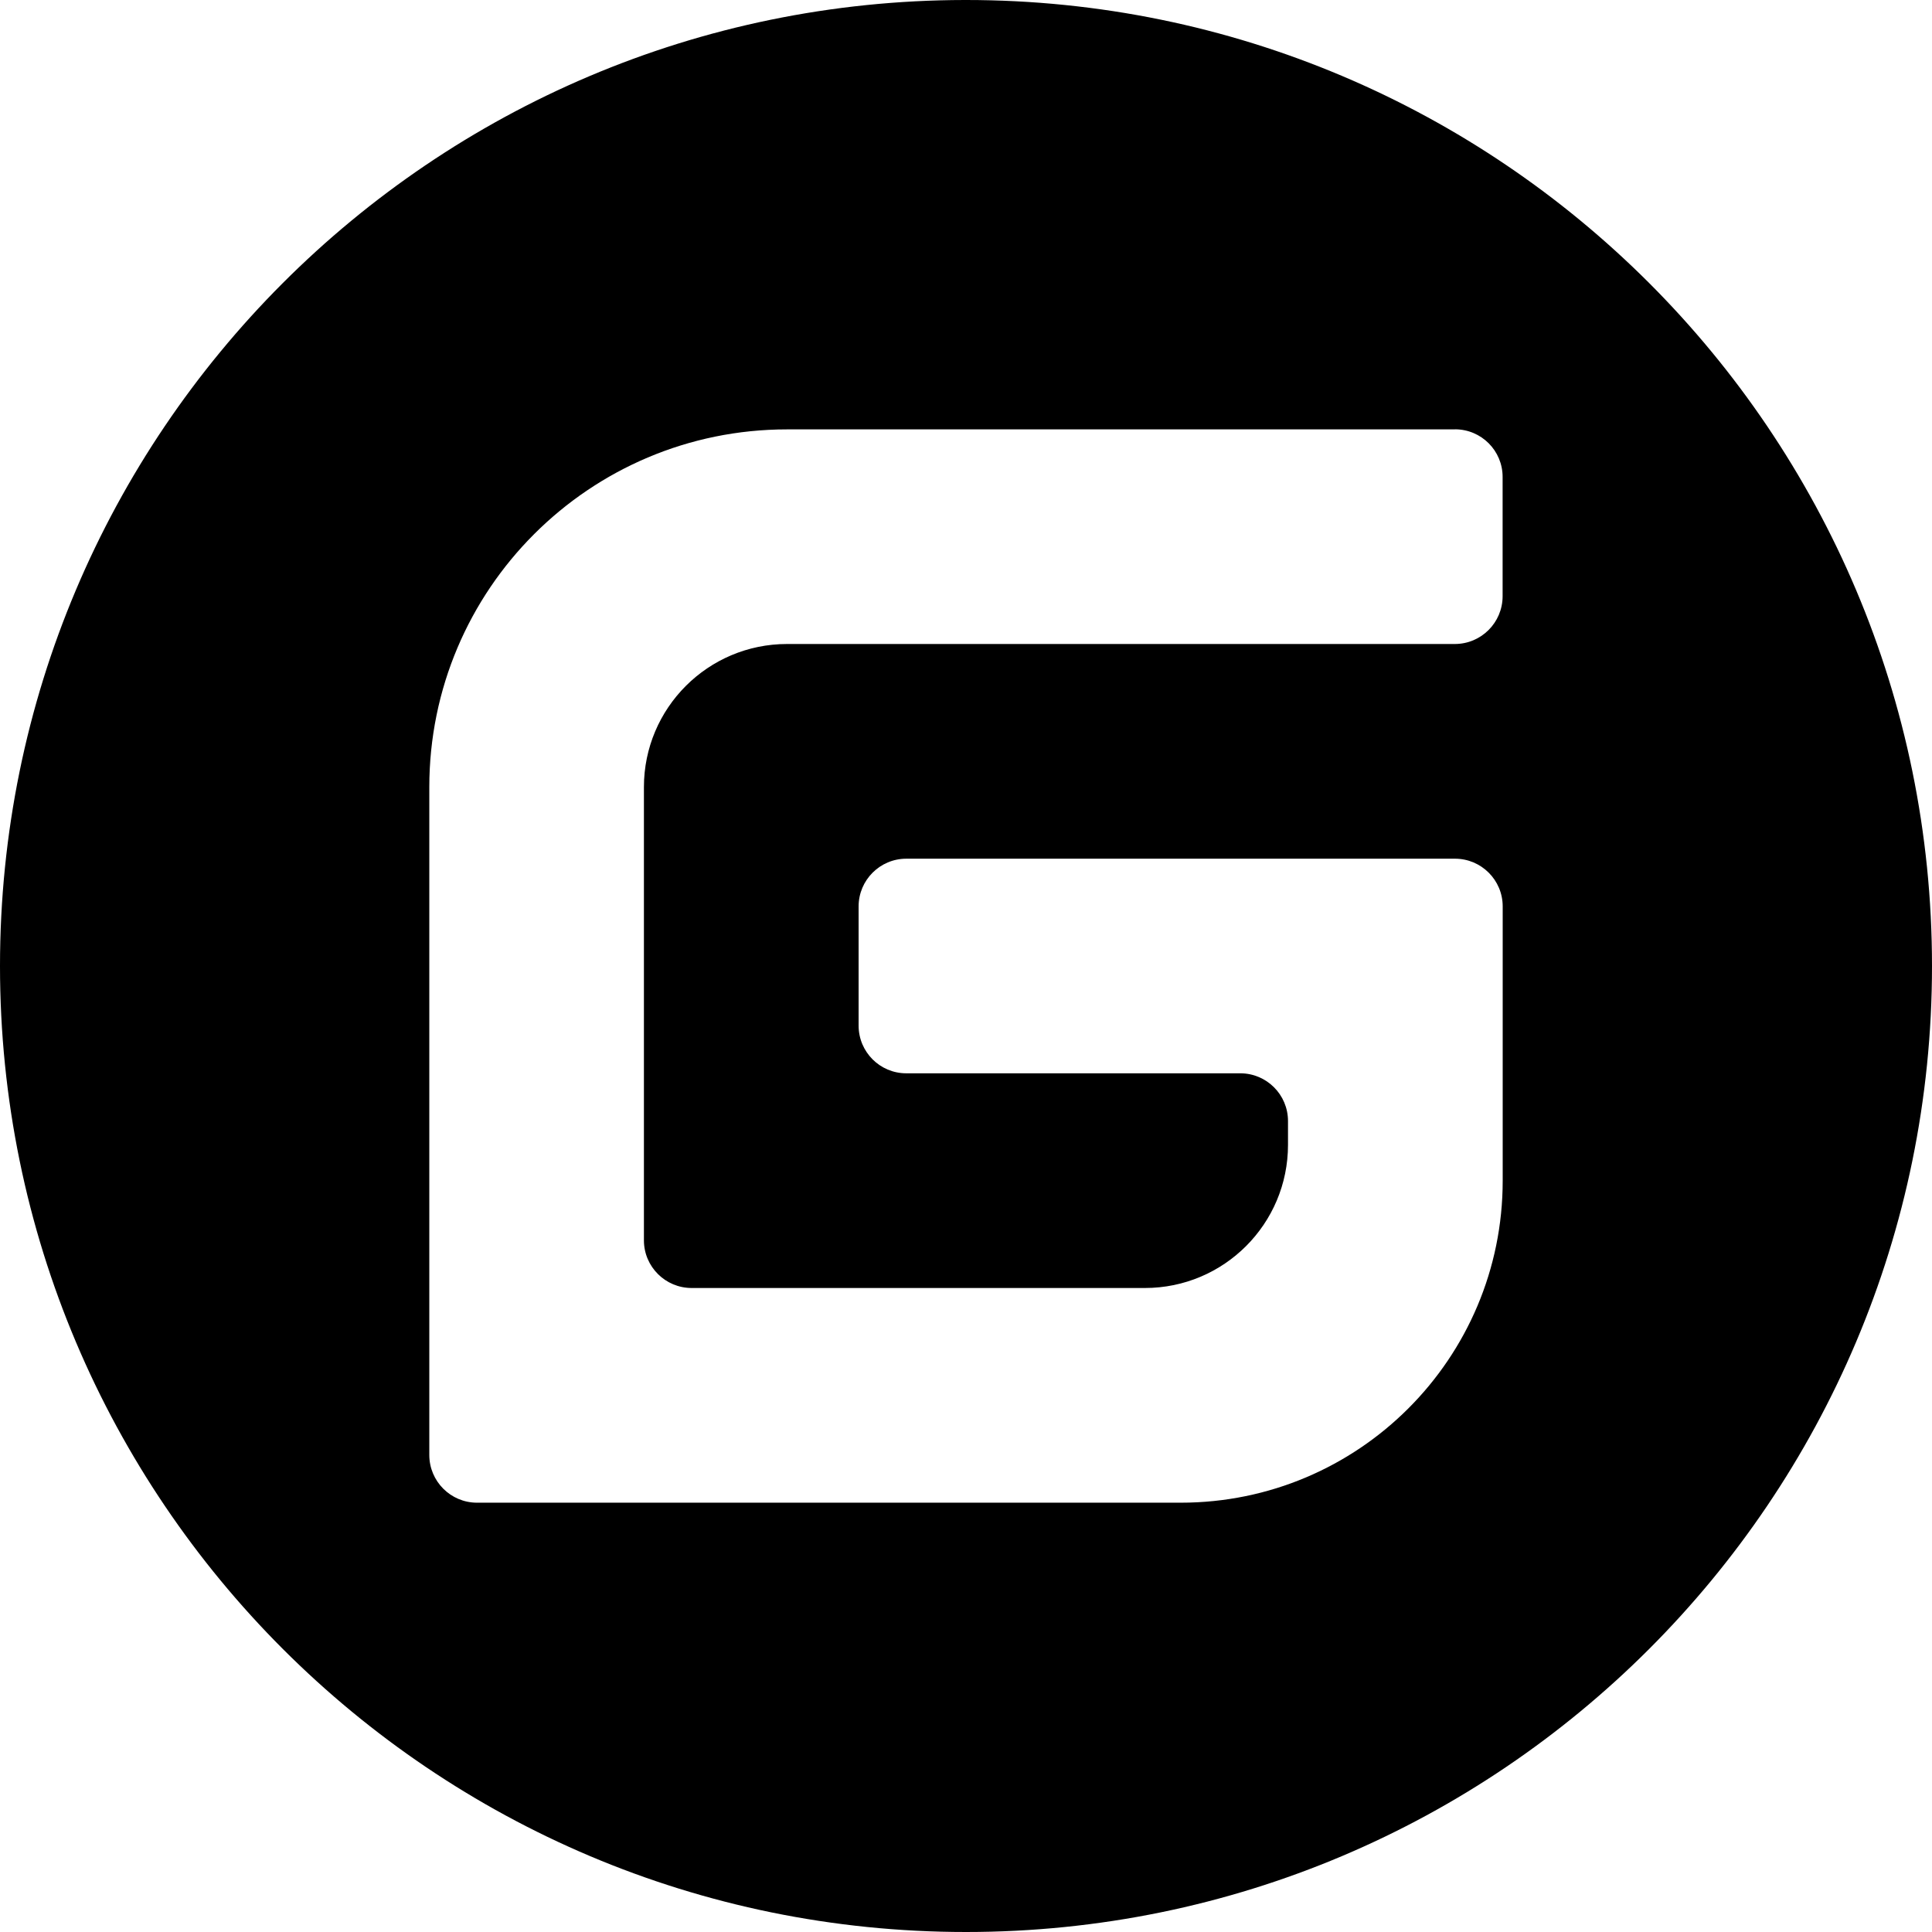
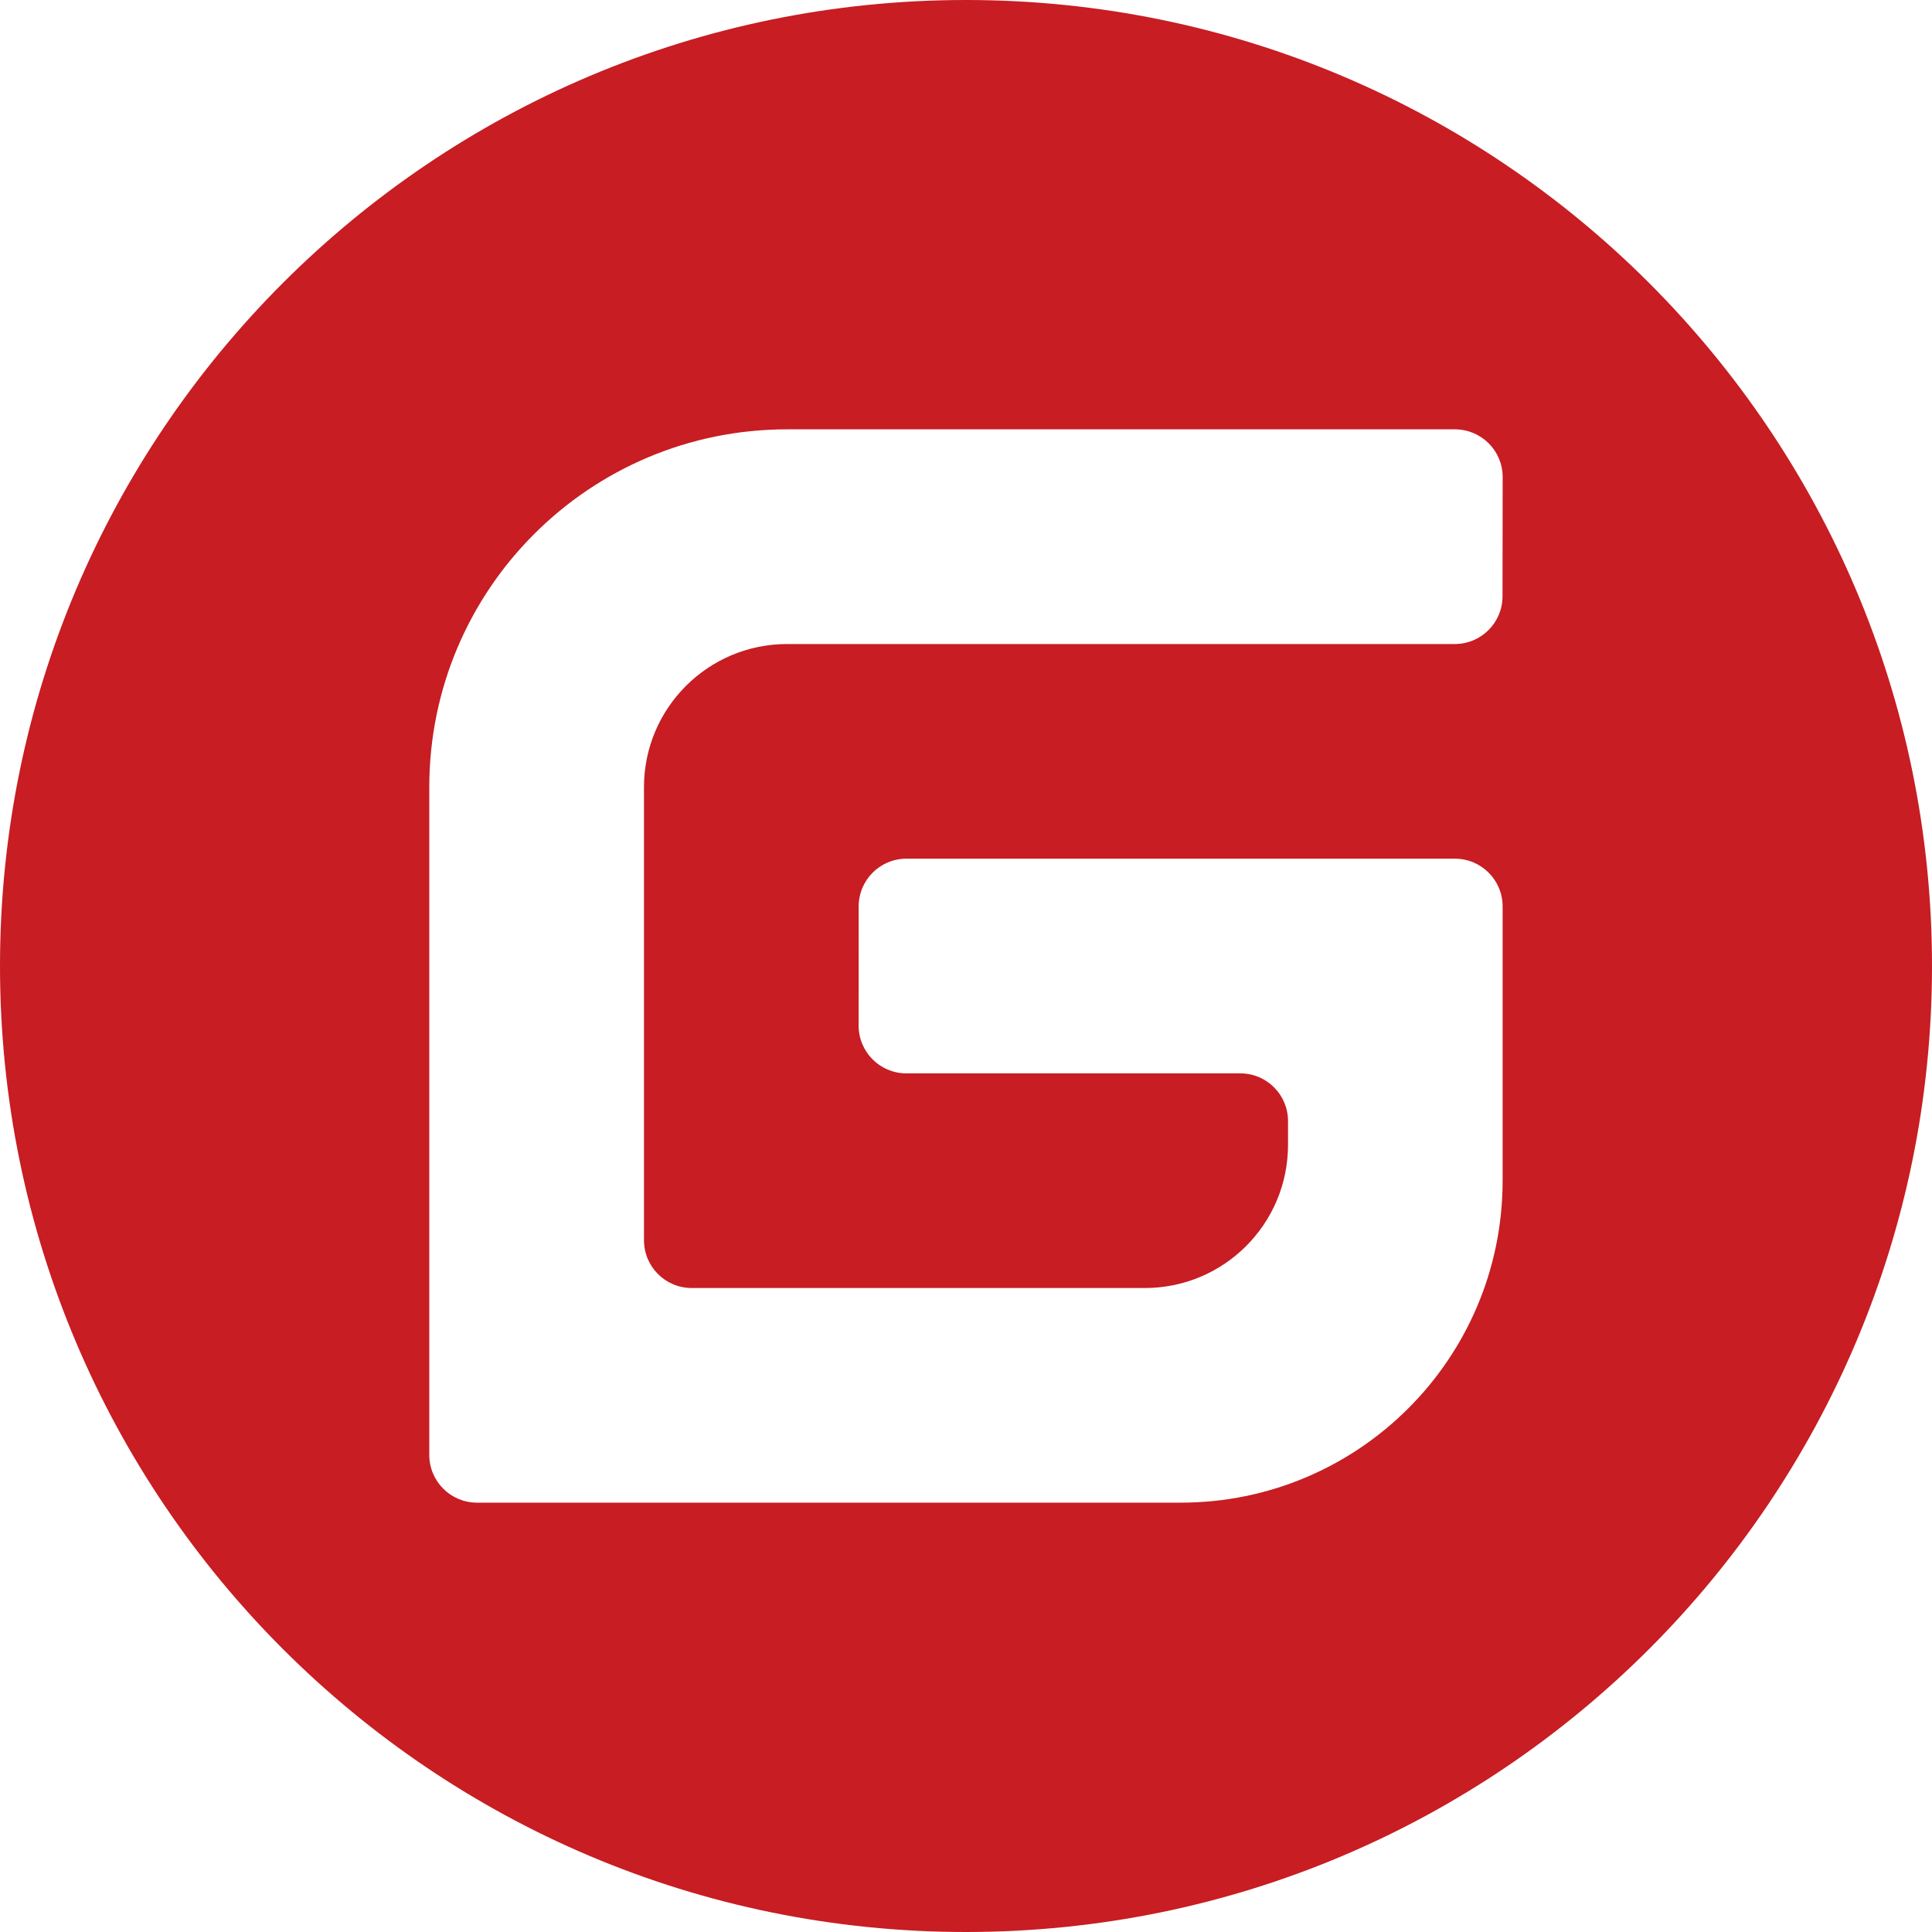
- <svg xmlns="http://www.w3.org/2000/svg" width="24px" height="24px" viewBox="0 0 24 24" role="img">
-   <path d="M11.984 0A12 12 0 0 0 0 12a12 12 0 0 0 12 12 12 12 0 0 0 12-12A12 12 0 0 0 12 0a12 12 0 0 0-.016 0zm6.09 5.333c.328 0 .593.266.592.593v1.482a.594.594 0 0 1-.593.592H9.777c-.982 0-1.778.796-1.778 1.778v5.63c0 .327.266.592.593.592h5.63c.982 0 1.778-.796 1.778-1.778v-.296a.593.593 0 0 0-.592-.593h-4.15a.592.592 0 0 1-.592-.592v-1.482a.593.593 0 0 1 .593-.592h6.815c.327 0 .593.265.593.592v3.408a4 4 0 0 1-4 4H5.926a.593.593 0 0 1-.593-.593V9.778a4.444 4.444 0 0 1 4.445-4.444h8.296z" />
+ <svg xmlns="http://www.w3.org/2000/svg" t="1774316999310" class="icon" viewBox="0 0 1024 1024" version="1.1" p-id="4727" width="64" height="64">
+   <path d="M512 1024C229.222 1024 0 794.778 0 512S229.222 0 512 0s512 229.222 512 512-229.222 512-512 512z m259.149-568.883H480.41a25.293 25.293 0 0 0-25.293 25.293l-0.026 63.206c0 13.952 11.315 25.293 25.267 25.293h177.024c13.978 0 25.293 11.315 25.293 25.267v12.646a75.853 75.853 0 0 1-75.853 75.853H366.592a25.293 25.293 0 0 1-25.267-25.293v-240.179a75.853 75.853 0 0 1 75.827-75.853h353.946a25.293 25.293 0 0 0 25.267-25.293l0.077-63.206a25.293 25.293 0 0 0-25.267-25.293H417.152a189.619 189.619 0 0 0-189.619 189.645v353.946c0 13.978 11.315 25.293 25.293 25.293h372.941a170.65 170.65 0 0 0 170.65-170.65v-145.408a25.293 25.293 0 0 0-25.293-25.267z" fill="#C71D23" p-id="4728" />
</svg>
